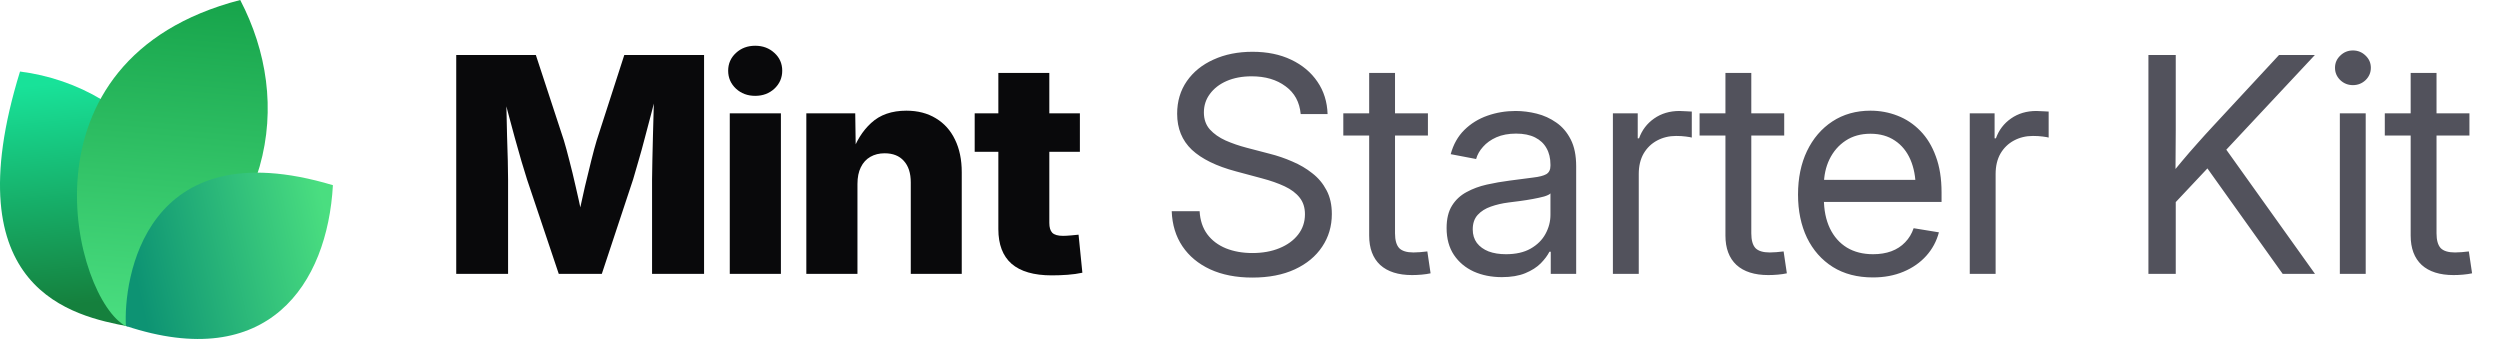
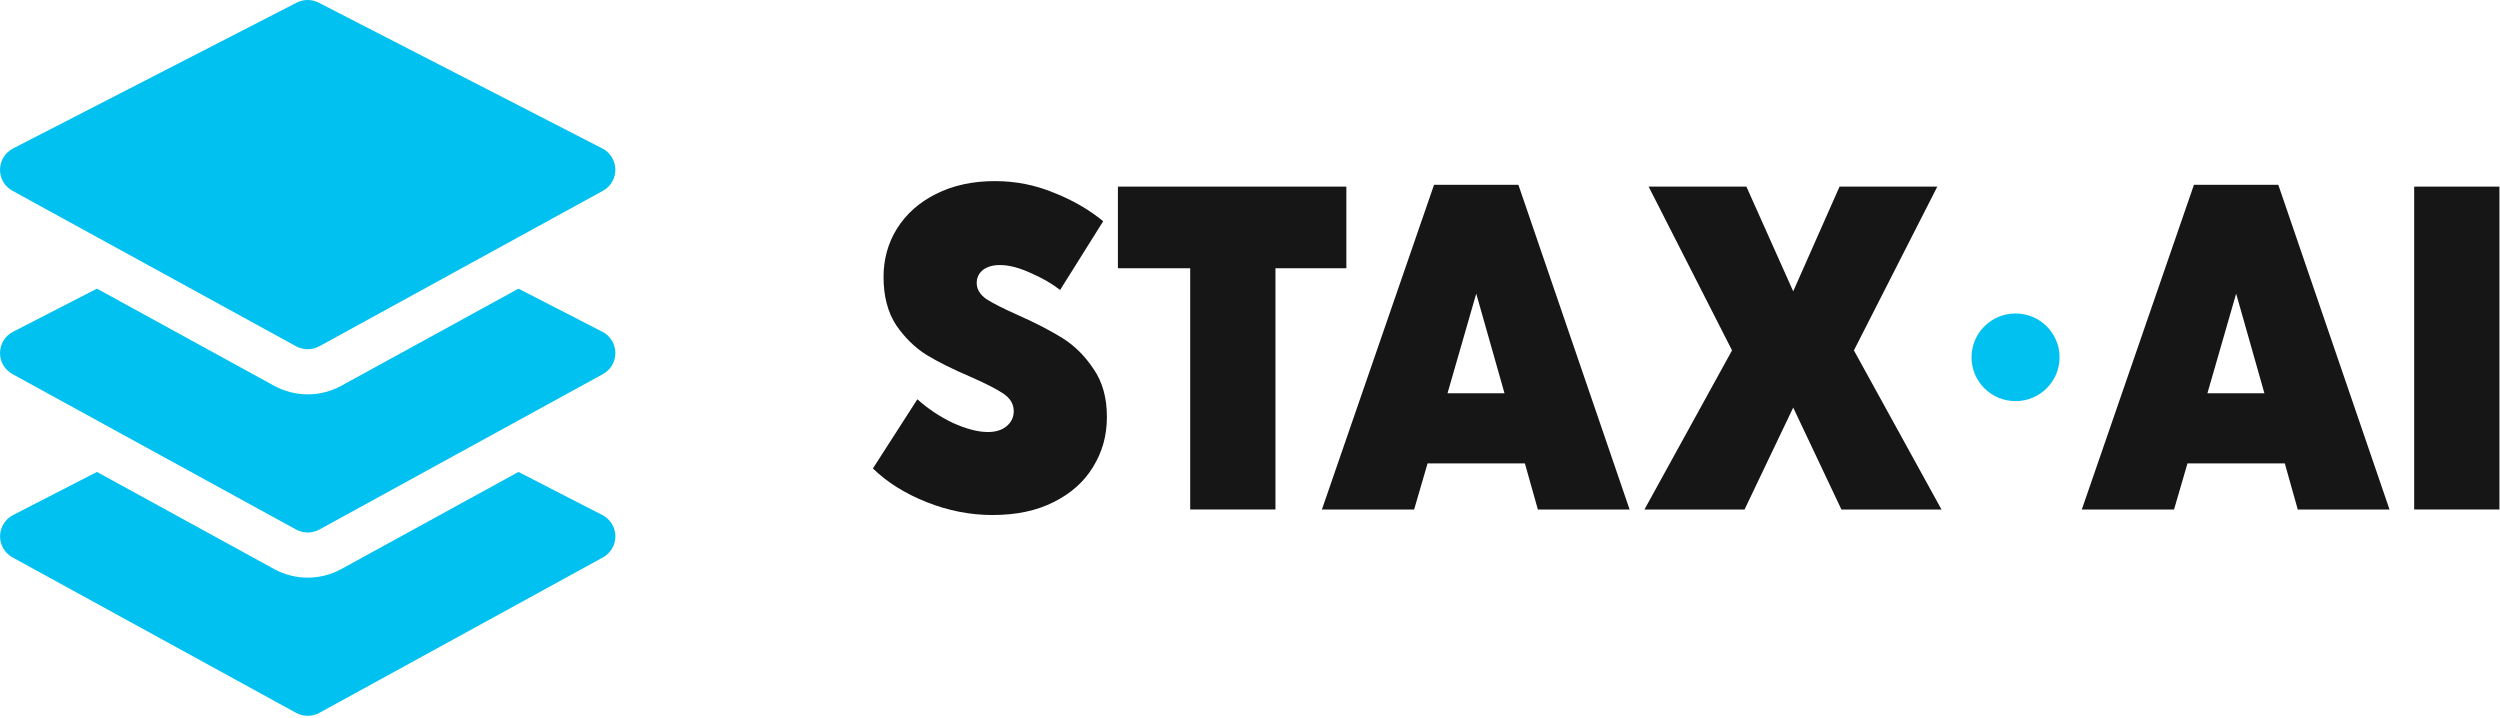
- <svg xmlns="http://www.w3.org/2000/svg" width="177" height="24" viewBox="0 0 177 24" fill="none">
-   <path d="M9.061 23.108C5.268 22.377 -3.391 20.627 1.417 5.064C9.634 6.099 16.973 14.064 9.061 23.108Z" fill="url(#paint0_linear_17557_2020)" />
-   <path d="M8.919 23.094C5.276 21.222 0.784 4.209 17.007 0C20.757 7.193 19.621 16.545 8.919 23.094Z" fill="url(#paint1_linear_17557_2020)" />
-   <path d="M8.914 23.079C8.735 19.882 10.159 9.085 23.57 13.111C23.181 20.123 18.984 26.418 8.914 23.079Z" fill="url(#paint2_linear_17557_2020)" />
-   <path d="M32.301 19.392V3.894H37.938L39.925 9.948C40.036 10.315 40.164 10.787 40.31 11.362C40.462 11.938 40.611 12.552 40.757 13.204C40.91 13.855 41.048 14.483 41.173 15.086C41.305 15.682 41.412 16.192 41.495 16.615H40.695C40.771 16.192 40.871 15.682 40.996 15.086C41.128 14.49 41.267 13.866 41.412 13.214C41.565 12.562 41.714 11.948 41.86 11.373C42.005 10.79 42.133 10.315 42.244 9.948L44.2 3.894H49.848V19.392H46.166V12.704C46.166 12.357 46.173 11.917 46.187 11.383C46.2 10.849 46.214 10.27 46.228 9.646C46.249 9.022 46.266 8.391 46.28 7.753C46.301 7.115 46.311 6.519 46.311 5.964H46.623C46.485 6.561 46.332 7.181 46.166 7.826C45.999 8.471 45.833 9.102 45.666 9.719C45.507 10.336 45.351 10.901 45.198 11.414C45.053 11.928 44.928 12.357 44.824 12.704L42.608 19.392H39.561L37.314 12.704C37.203 12.357 37.072 11.928 36.919 11.414C36.773 10.901 36.614 10.34 36.441 9.729C36.274 9.112 36.104 8.481 35.931 7.836C35.764 7.192 35.608 6.567 35.463 5.964H35.827C35.834 6.512 35.844 7.105 35.858 7.743C35.872 8.374 35.886 9.005 35.9 9.636C35.92 10.26 35.938 10.839 35.952 11.373C35.965 11.907 35.972 12.351 35.972 12.704V19.392H32.301ZM51.668 19.392V8.024H55.288V19.392H51.668ZM53.468 6.786C52.927 6.786 52.473 6.616 52.105 6.276C51.738 5.93 51.554 5.507 51.554 5.007C51.554 4.508 51.738 4.088 52.105 3.749C52.473 3.409 52.927 3.239 53.468 3.239C54.009 3.239 54.463 3.409 54.83 3.749C55.198 4.082 55.382 4.501 55.382 5.007C55.382 5.507 55.198 5.93 54.83 6.276C54.463 6.616 54.009 6.786 53.468 6.786ZM60.708 13.027V19.392H57.088V8.024H60.551L60.593 10.967H60.281C60.593 10.024 61.061 9.268 61.685 8.7C62.309 8.124 63.138 7.836 64.171 7.836C64.975 7.836 65.672 8.017 66.262 8.377C66.851 8.731 67.302 9.234 67.614 9.885C67.933 10.537 68.092 11.307 68.092 12.194V19.392H64.483V12.912C64.483 12.26 64.32 11.754 63.994 11.394C63.675 11.033 63.221 10.853 62.632 10.853C62.25 10.853 61.914 10.936 61.623 11.102C61.332 11.269 61.106 11.515 60.947 11.841C60.787 12.16 60.708 12.555 60.708 13.027ZM76.456 8.024V10.749H69.008V8.024H76.456ZM70.683 5.163H74.292V15.783C74.292 16.102 74.361 16.334 74.5 16.48C74.646 16.625 74.899 16.698 75.259 16.698C75.405 16.698 75.596 16.688 75.831 16.667C76.074 16.646 76.251 16.629 76.362 16.615L76.632 19.309C76.313 19.378 75.963 19.427 75.582 19.455C75.207 19.482 74.836 19.496 74.469 19.496C73.2 19.496 72.25 19.222 71.619 18.674C70.995 18.127 70.683 17.308 70.683 16.22V5.163Z" fill="#09090B" />
-   <path d="M88.667 19.652C87.523 19.652 86.528 19.458 85.682 19.07C84.843 18.681 84.188 18.137 83.716 17.437C83.245 16.736 82.992 15.908 82.957 14.951H84.933C84.968 15.596 85.148 16.14 85.474 16.584C85.8 17.021 86.24 17.354 86.795 17.582C87.35 17.804 87.974 17.915 88.667 17.915C89.388 17.915 90.026 17.801 90.581 17.572C91.143 17.343 91.583 17.024 91.902 16.615C92.228 16.199 92.391 15.717 92.391 15.169C92.391 14.698 92.266 14.306 92.017 13.994C91.767 13.675 91.413 13.408 90.956 13.193C90.498 12.978 89.954 12.787 89.323 12.621L87.502 12.132C86.123 11.765 85.082 11.255 84.382 10.603C83.689 9.944 83.342 9.095 83.342 8.055C83.342 7.174 83.571 6.404 84.028 5.746C84.486 5.087 85.117 4.577 85.921 4.217C86.726 3.849 87.645 3.666 88.678 3.666C89.718 3.666 90.63 3.853 91.413 4.227C92.204 4.602 92.824 5.122 93.275 5.787C93.726 6.446 93.965 7.209 93.993 8.076H92.089C92.013 7.23 91.656 6.574 91.018 6.11C90.387 5.638 89.586 5.403 88.615 5.403C87.95 5.403 87.36 5.513 86.847 5.735C86.341 5.957 85.946 6.262 85.661 6.651C85.377 7.032 85.235 7.469 85.235 7.961C85.235 8.447 85.377 8.849 85.661 9.168C85.946 9.48 86.317 9.74 86.774 9.948C87.232 10.149 87.724 10.319 88.251 10.457L89.884 10.884C90.439 11.023 90.977 11.206 91.496 11.435C92.023 11.657 92.495 11.934 92.911 12.267C93.334 12.593 93.67 12.995 93.92 13.474C94.17 13.945 94.294 14.504 94.294 15.149C94.294 16.015 94.066 16.788 93.608 17.468C93.157 18.148 92.512 18.681 91.673 19.07C90.834 19.458 89.832 19.652 88.667 19.652ZM101.097 8.024V9.594H95.106V8.024H101.097ZM96.937 5.163H98.767V16.521C98.767 17 98.865 17.347 99.059 17.562C99.26 17.77 99.6 17.874 100.078 17.874C100.21 17.874 100.366 17.867 100.546 17.853C100.733 17.832 100.903 17.815 101.056 17.801L101.285 19.351C101.097 19.392 100.886 19.423 100.65 19.444C100.414 19.465 100.189 19.475 99.974 19.475C98.996 19.475 98.244 19.236 97.717 18.758C97.197 18.272 96.937 17.579 96.937 16.677V5.163ZM106.33 19.621C105.595 19.621 104.932 19.489 104.343 19.226C103.754 18.955 103.285 18.564 102.939 18.05C102.592 17.53 102.419 16.896 102.419 16.147C102.419 15.495 102.547 14.965 102.804 14.556C103.06 14.146 103.403 13.828 103.833 13.599C104.263 13.363 104.742 13.186 105.269 13.068C105.796 12.95 106.333 12.857 106.881 12.787C107.574 12.69 108.132 12.617 108.555 12.569C108.978 12.52 109.287 12.441 109.481 12.33C109.675 12.212 109.772 12.014 109.772 11.737V11.654C109.772 11.203 109.679 10.815 109.492 10.489C109.311 10.163 109.041 9.91 108.68 9.729C108.32 9.549 107.872 9.459 107.338 9.459C106.805 9.459 106.34 9.546 105.945 9.719C105.556 9.892 105.241 10.118 104.998 10.395C104.755 10.665 104.593 10.953 104.509 11.258L102.71 10.915C102.897 10.222 103.22 9.65 103.677 9.199C104.135 8.748 104.679 8.412 105.31 8.19C105.941 7.968 106.607 7.857 107.307 7.857C107.8 7.857 108.295 7.92 108.795 8.044C109.301 8.169 109.765 8.381 110.188 8.679C110.611 8.97 110.951 9.369 111.208 9.875C111.464 10.374 111.593 11.005 111.593 11.768V19.392H109.793V17.822H109.7C109.568 18.085 109.363 18.359 109.086 18.643C108.809 18.921 108.444 19.153 107.994 19.34C107.543 19.527 106.988 19.621 106.33 19.621ZM106.621 17.998C107.321 17.998 107.904 17.867 108.368 17.603C108.84 17.333 109.19 16.986 109.419 16.563C109.654 16.133 109.772 15.682 109.772 15.211V13.692C109.703 13.769 109.554 13.841 109.325 13.911C109.096 13.973 108.829 14.032 108.524 14.088C108.226 14.143 107.921 14.192 107.609 14.233C107.304 14.275 107.033 14.309 106.798 14.337C106.354 14.393 105.938 14.49 105.549 14.628C105.168 14.76 104.86 14.954 104.624 15.211C104.388 15.467 104.27 15.811 104.27 16.241C104.27 16.615 104.367 16.934 104.561 17.198C104.762 17.461 105.04 17.662 105.393 17.801C105.747 17.933 106.156 17.998 106.621 17.998ZM114.193 19.392V8.024H115.951V9.792H116.045C116.253 9.209 116.61 8.741 117.116 8.388C117.622 8.034 118.219 7.857 118.905 7.857C119.058 7.857 119.217 7.864 119.384 7.878C119.55 7.885 119.682 7.892 119.779 7.899V9.74C119.716 9.719 119.578 9.695 119.363 9.667C119.155 9.639 118.922 9.625 118.666 9.625C118.174 9.625 117.726 9.733 117.324 9.948C116.922 10.163 116.603 10.471 116.367 10.874C116.138 11.276 116.024 11.758 116.024 12.319V19.392H114.193ZM126.322 8.024V9.594H120.33V8.024H126.322ZM122.161 5.163H123.992V16.521C123.992 17 124.089 17.347 124.283 17.562C124.484 17.77 124.824 17.874 125.302 17.874C125.434 17.874 125.59 17.867 125.77 17.853C125.958 17.832 126.127 17.815 126.28 17.801L126.509 19.351C126.322 19.392 126.11 19.423 125.874 19.444C125.639 19.465 125.413 19.475 125.198 19.475C124.221 19.475 123.468 19.236 122.941 18.758C122.421 18.272 122.161 17.579 122.161 16.677V5.163ZM132.604 19.642C131.502 19.642 130.555 19.396 129.765 18.903C128.974 18.404 128.364 17.714 127.934 16.834C127.511 15.946 127.3 14.927 127.3 13.775C127.3 12.611 127.511 11.584 127.934 10.697C128.364 9.802 128.964 9.102 129.734 8.596C130.51 8.089 131.408 7.836 132.428 7.836C133.1 7.836 133.738 7.954 134.341 8.19C134.952 8.426 135.489 8.783 135.954 9.261C136.425 9.74 136.793 10.343 137.056 11.071C137.327 11.792 137.462 12.645 137.462 13.63V14.296H128.433V12.735H136.463L135.631 13.297C135.631 12.541 135.506 11.876 135.257 11.3C135.007 10.725 134.643 10.277 134.165 9.958C133.686 9.632 133.107 9.469 132.428 9.469C131.748 9.469 131.162 9.632 130.67 9.958C130.177 10.284 129.796 10.725 129.526 11.279C129.262 11.827 129.13 12.441 129.13 13.12V14.046C129.13 14.864 129.273 15.572 129.557 16.168C129.841 16.757 130.243 17.211 130.763 17.53C131.283 17.842 131.901 17.998 132.615 17.998C133.093 17.998 133.523 17.929 133.905 17.79C134.293 17.645 134.619 17.433 134.882 17.156C135.153 16.879 135.354 16.546 135.486 16.157L137.275 16.449C137.108 17.08 136.81 17.634 136.38 18.113C135.95 18.591 135.413 18.966 134.768 19.236C134.123 19.507 133.402 19.642 132.604 19.642ZM139.459 19.392V8.024H141.217V9.792H141.311C141.519 9.209 141.876 8.741 142.382 8.388C142.888 8.034 143.485 7.857 144.171 7.857C144.324 7.857 144.483 7.864 144.649 7.878C144.816 7.885 144.948 7.892 145.045 7.899V9.74C144.982 9.719 144.844 9.695 144.629 9.667C144.421 9.639 144.188 9.625 143.932 9.625C143.439 9.625 142.992 9.733 142.59 9.948C142.188 10.163 141.869 10.471 141.633 10.874C141.404 11.276 141.29 11.758 141.29 12.319V19.392H139.459ZM153.429 14.961V12.715C153.783 12.257 154.136 11.82 154.49 11.404C154.844 10.981 155.204 10.565 155.572 10.156C155.939 9.74 156.314 9.327 156.695 8.918L161.355 3.894H163.893L157.277 10.967H157.184L153.429 14.961ZM152.108 19.392V3.894H154.043V9.241L154.022 12.559L154.043 13.505V19.392H152.108ZM161.615 19.392L155.967 11.477L157.173 9.969L163.903 19.392H161.615ZM165.661 19.392V8.024H167.492V19.392H165.661ZM166.587 6.027C166.24 6.027 165.942 5.909 165.692 5.673C165.443 5.43 165.318 5.139 165.318 4.799C165.318 4.459 165.443 4.172 165.692 3.936C165.942 3.693 166.24 3.572 166.587 3.572C166.934 3.572 167.232 3.693 167.482 3.936C167.731 4.172 167.856 4.459 167.856 4.799C167.856 5.139 167.731 5.43 167.482 5.673C167.232 5.909 166.934 6.027 166.587 6.027ZM174.836 8.024V9.594H168.844V8.024H174.836ZM170.675 5.163H172.506V16.521C172.506 17 172.603 17.347 172.797 17.562C172.998 17.77 173.338 17.874 173.816 17.874C173.948 17.874 174.104 17.867 174.284 17.853C174.472 17.832 174.641 17.815 174.794 17.801L175.023 19.351C174.836 19.392 174.624 19.423 174.388 19.444C174.153 19.465 173.927 19.475 173.712 19.475C172.735 19.475 171.982 19.236 171.455 18.758C170.935 18.272 170.675 17.579 170.675 16.677V5.163Z" fill="#52525C" />
-   <defs>
-     <linearGradient id="paint0_linear_17557_2020" x1="3.776" y1="5.916" x2="5.232" y2="21.559" gradientUnits="userSpaceOnUse">
-       <stop stop-color="#18E299" />
-       <stop offset="1" stop-color="#15803D" />
-     </linearGradient>
-     <linearGradient id="paint1_linear_17557_2020" x1="12.171" y1="-0.718" x2="10.19" y2="22.983" gradientUnits="userSpaceOnUse">
-       <stop stop-color="#16A34A" />
-       <stop offset="1" stop-color="#4ADE80" />
-     </linearGradient>
-     <linearGradient id="paint2_linear_17557_2020" x1="23.133" y1="15.353" x2="9.338" y2="18.52" gradientUnits="userSpaceOnUse">
-       <stop stop-color="#4ADE80" />
-       <stop offset="1" stop-color="#0D9373" />
-     </linearGradient>
-   </defs>
+ <svg xmlns="http://www.w3.org/2000/svg" width="352" height="101" viewBox="0 0 352 101" fill="none">
+   <path d="M84.807 72.514H84.796L72.998 66.45L48.054 80.124L48.039 80.135L48.023 80.142C46.581 80.923 44.956 81.334 43.326 81.334C41.696 81.334 40.071 80.92 38.629 80.142L38.613 80.135L38.598 80.124L13.649 66.448L1.845 72.517C0.731 73.092 0.029 74.222 0.008 75.472C-0.015 76.723 0.666 77.873 1.768 78.484L41.68 100.364C42.194 100.641 42.761 100.785 43.328 100.785C43.896 100.785 44.464 100.641 44.977 100.364L84.889 78.484C85.991 77.886 86.659 76.725 86.649 75.472C86.625 74.222 85.924 73.092 84.812 72.517L84.807 72.514Z" fill="#00C1EF" />
+   <path d="M84.807 46.707H84.796L72.998 40.643L55.442 50.268L52.073 52.114L48.704 53.961L48.054 54.317L48.039 54.328L48.023 54.335C46.581 55.116 44.956 55.527 43.326 55.527C41.696 55.527 40.071 55.113 38.629 54.335L38.613 54.328L38.598 54.317L37.942 53.958L34.574 52.112L31.205 50.266L13.649 40.64L1.845 46.71C0.725 47.285 0.024 48.412 0.001 49.663C-0.023 50.913 0.658 52.063 1.76 52.674L13.739 59.242L17.108 61.088L20.477 62.934L41.675 74.554C42.188 74.832 42.756 74.975 43.323 74.975C43.891 74.975 44.458 74.832 44.972 74.554L66.165 62.936L69.534 61.09L72.902 59.244L84.887 52.674C85.988 52.076 86.656 50.916 86.646 49.663C86.623 48.412 85.921 47.282 84.809 46.707H84.807Z" fill="#00C1EF" />
+   <path d="M1.76 26.866L13.739 33.434L17.108 35.28L20.477 37.126L38.033 46.751L41.549 48.679L41.675 48.749C42.188 49.026 42.756 49.17 43.323 49.17C43.891 49.17 44.458 49.026 44.972 48.749L45.093 48.682L48.609 46.754L66.165 37.128L69.534 35.282L72.902 33.436L84.887 26.866C85.988 26.268 86.656 25.107 86.646 23.855C86.623 22.604 85.921 21.474 84.809 20.899H84.799L44.881 0.383C44.391 0.128 43.855 0 43.316 0C42.776 0 42.24 0.128 41.75 0.383L1.84 20.902C0.725 21.477 0.024 22.607 0.001 23.857C-0.023 25.107 0.658 26.258 1.76 26.869V26.866Z" fill="#00C1EF" />
+   <path d="M283.789 56.478C287.212 56.478 289.987 53.716 289.987 50.309C289.987 46.902 287.212 44.139 283.789 44.139C280.366 44.139 277.59 46.902 277.59 50.309C277.59 53.716 280.366 56.478 283.789 56.478Z" fill="#00C1EF" />
+   <path d="M139.803 72.518C136.627 72.518 133.516 71.912 130.473 70.7C127.426 69.489 124.903 67.907 122.904 65.958L129.167 56.217C130.602 57.516 132.255 58.62 134.125 59.529C136.039 60.394 137.693 60.828 139.083 60.828C140.213 60.828 141.105 60.546 141.758 59.984C142.41 59.421 142.735 58.728 142.735 57.907C142.735 56.91 142.256 56.089 141.301 55.439C140.344 54.79 138.779 53.989 136.604 53.036C134.169 51.996 132.123 50.98 130.47 49.983C128.817 48.944 127.382 47.536 126.165 45.762C124.991 43.945 124.403 41.693 124.403 39.007C124.403 36.496 125.032 34.224 126.296 32.188C127.602 30.111 129.428 28.486 131.778 27.317C134.169 26.106 136.932 25.5 140.063 25.5C142.978 25.5 145.741 26.041 148.348 27.122C151.003 28.162 153.329 29.503 155.331 31.148L149.264 40.825C148.091 39.916 146.698 39.115 145.088 38.422C143.478 37.685 142.042 37.318 140.783 37.318C139.782 37.318 138.977 37.557 138.368 38.032C137.803 38.509 137.52 39.115 137.52 39.849C137.52 40.715 137.976 41.472 138.889 42.122C139.846 42.728 141.348 43.485 143.391 44.394C145.913 45.518 148 46.602 149.654 47.642C151.307 48.682 152.741 50.109 153.959 51.927C155.22 53.745 155.852 55.996 155.852 58.682C155.852 61.367 155.2 63.64 153.894 65.76C152.633 67.838 150.784 69.483 148.348 70.695C145.955 71.907 143.107 72.513 139.8 72.513L139.803 72.518Z" fill="#161616" />
+   <path d="M189.567 37.77H179.585V71.736H167.58V37.77H157.401V26.276H189.567V37.77Z" fill="#161616" />
+   <path d="M214.705 65.245H201.003L199.109 71.738H186.124L201.913 26.019H213.789L229.449 71.738H216.531L214.705 65.245ZM211.834 55.373L207.854 41.344L203.809 55.373H211.834Z" fill="#161616" />
+   <path d="M259.271 71.738L252.484 57.386L245.633 71.738H231.539L243.871 49.332L232.127 26.276H245.893L252.484 41.018L259.008 26.276H272.774L261.03 49.332L273.363 71.738H259.268H259.271Z" fill="#161616" />
+   <path d="M321.7 65.245H307.998L306.104 71.738H293.119L308.908 26.019H320.784L336.444 71.738H323.526L321.7 65.245ZM318.829 55.373L314.849 41.344L310.804 55.373H318.829Z" fill="#161616" />
+   <path d="M339.916 26.276H351.921V71.736H339.916V26.276Z" fill="#161616" />
</svg>
